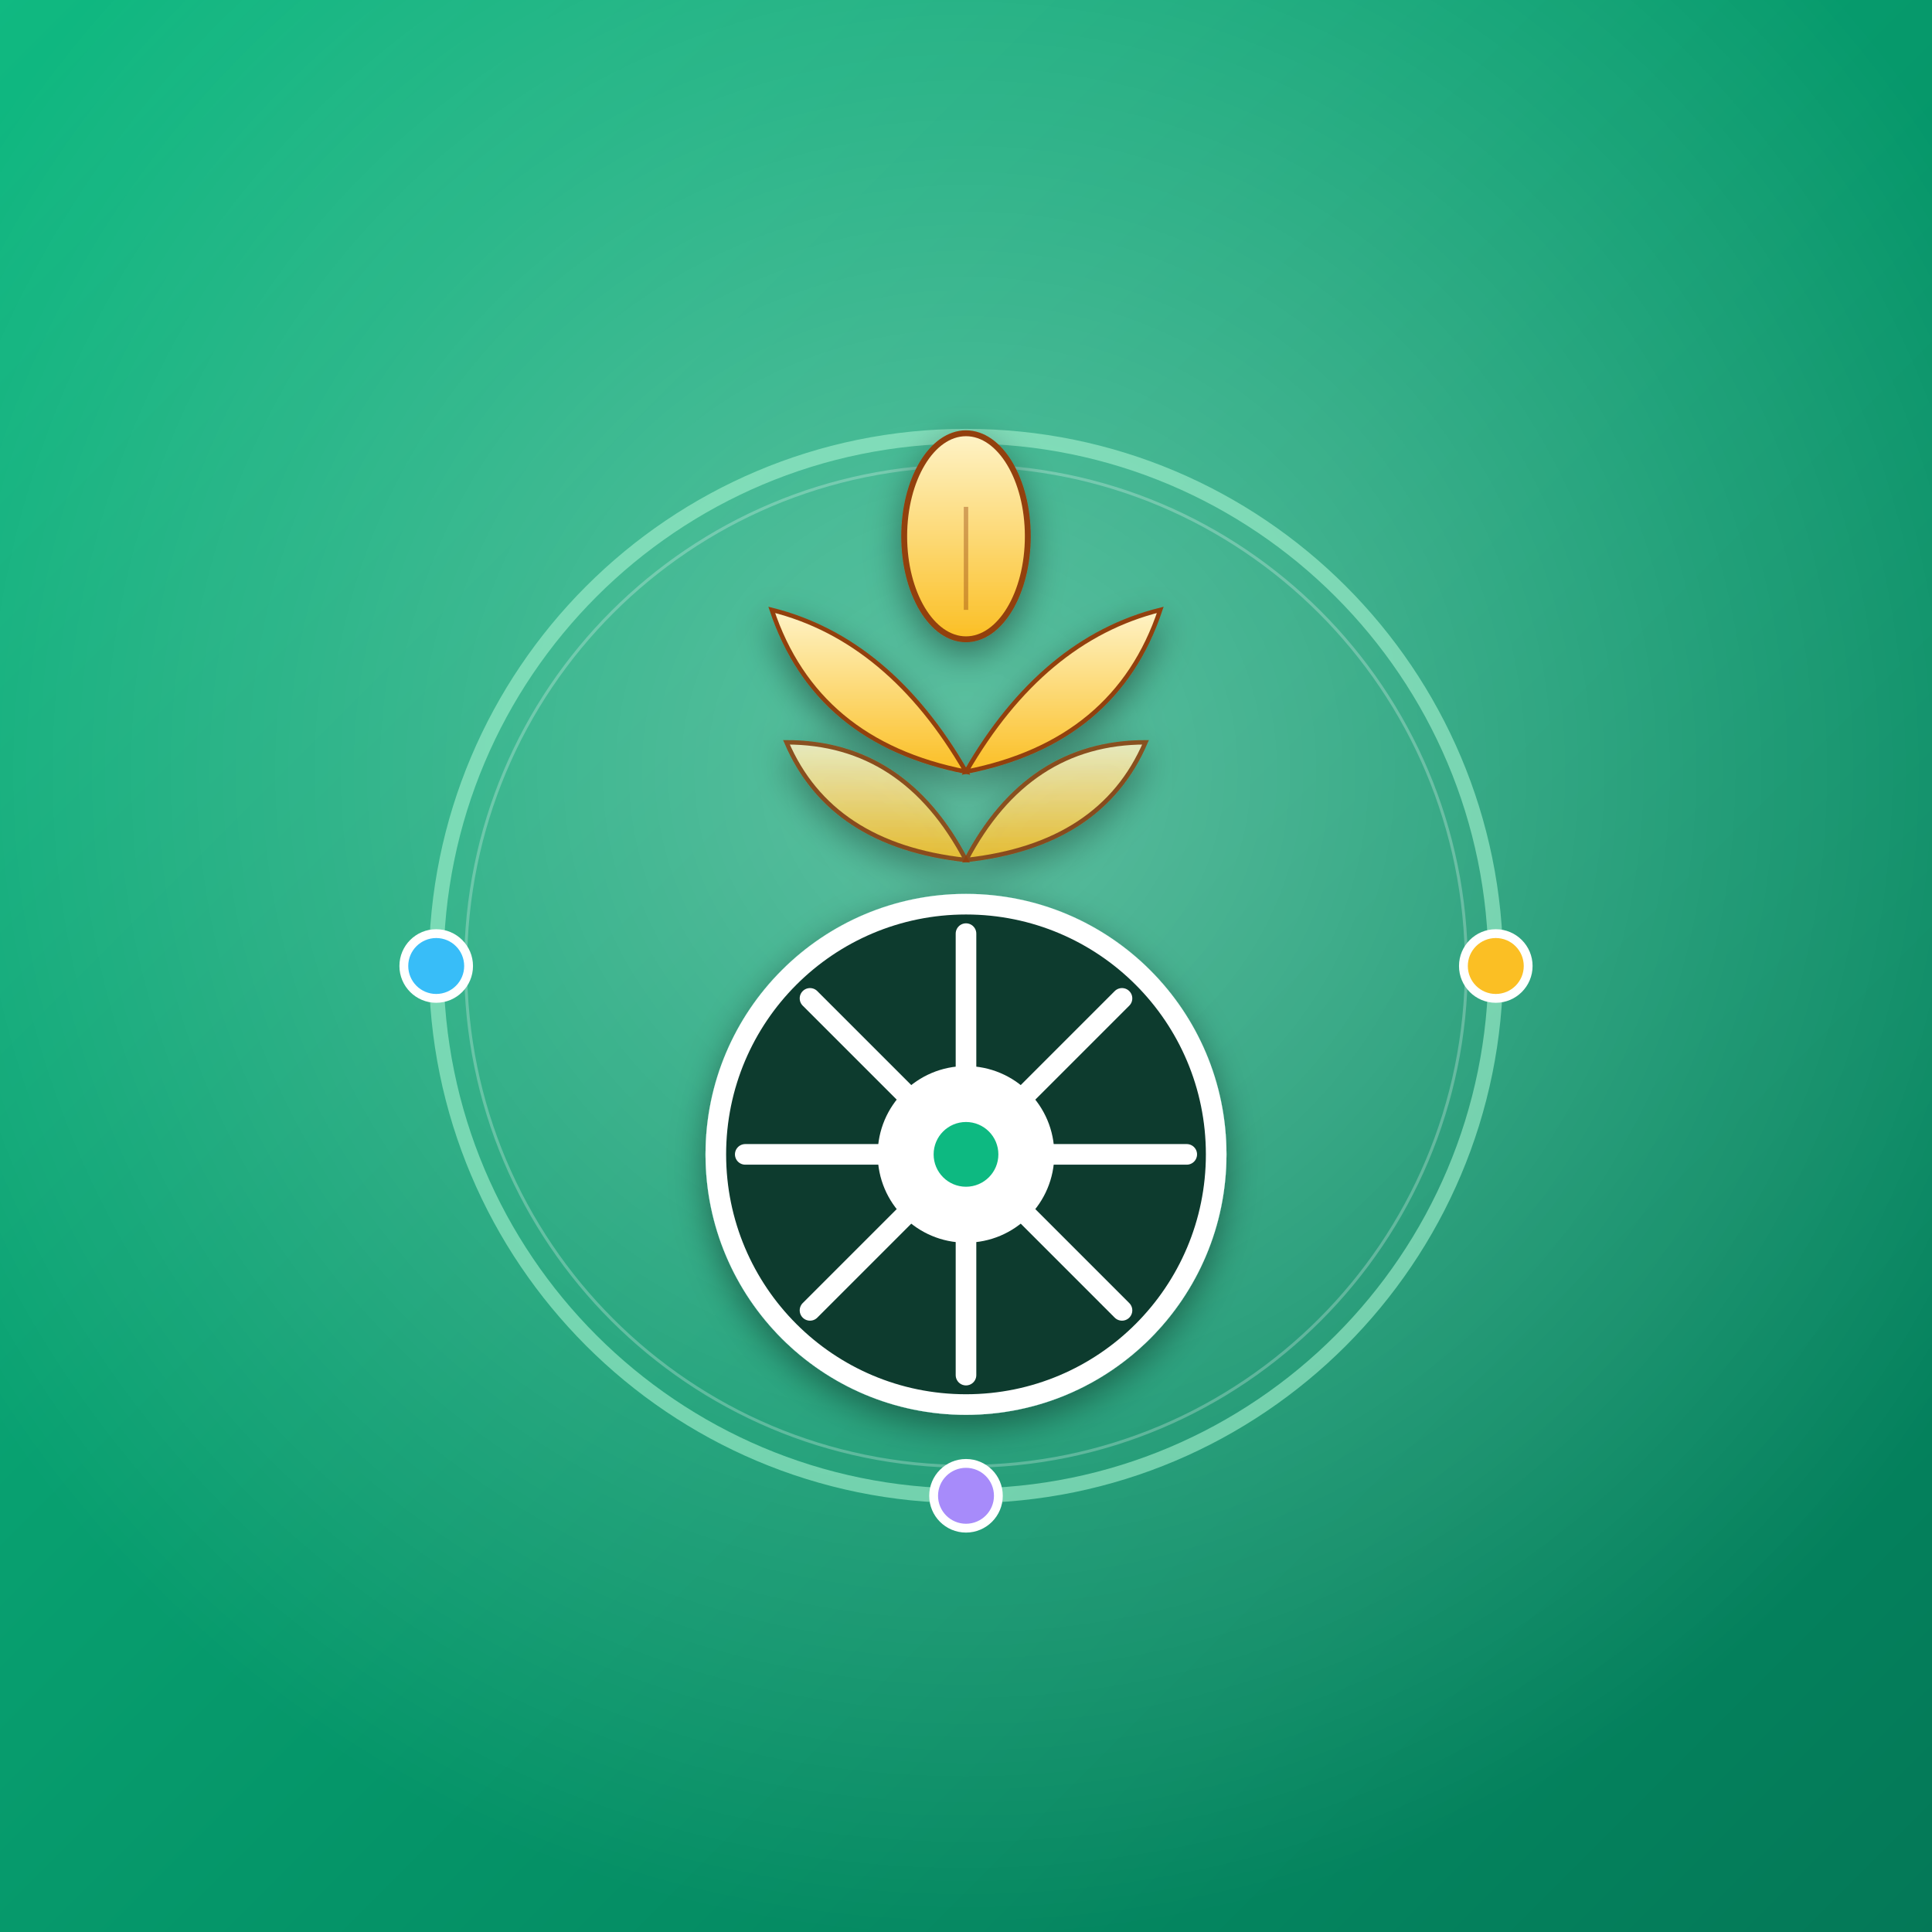
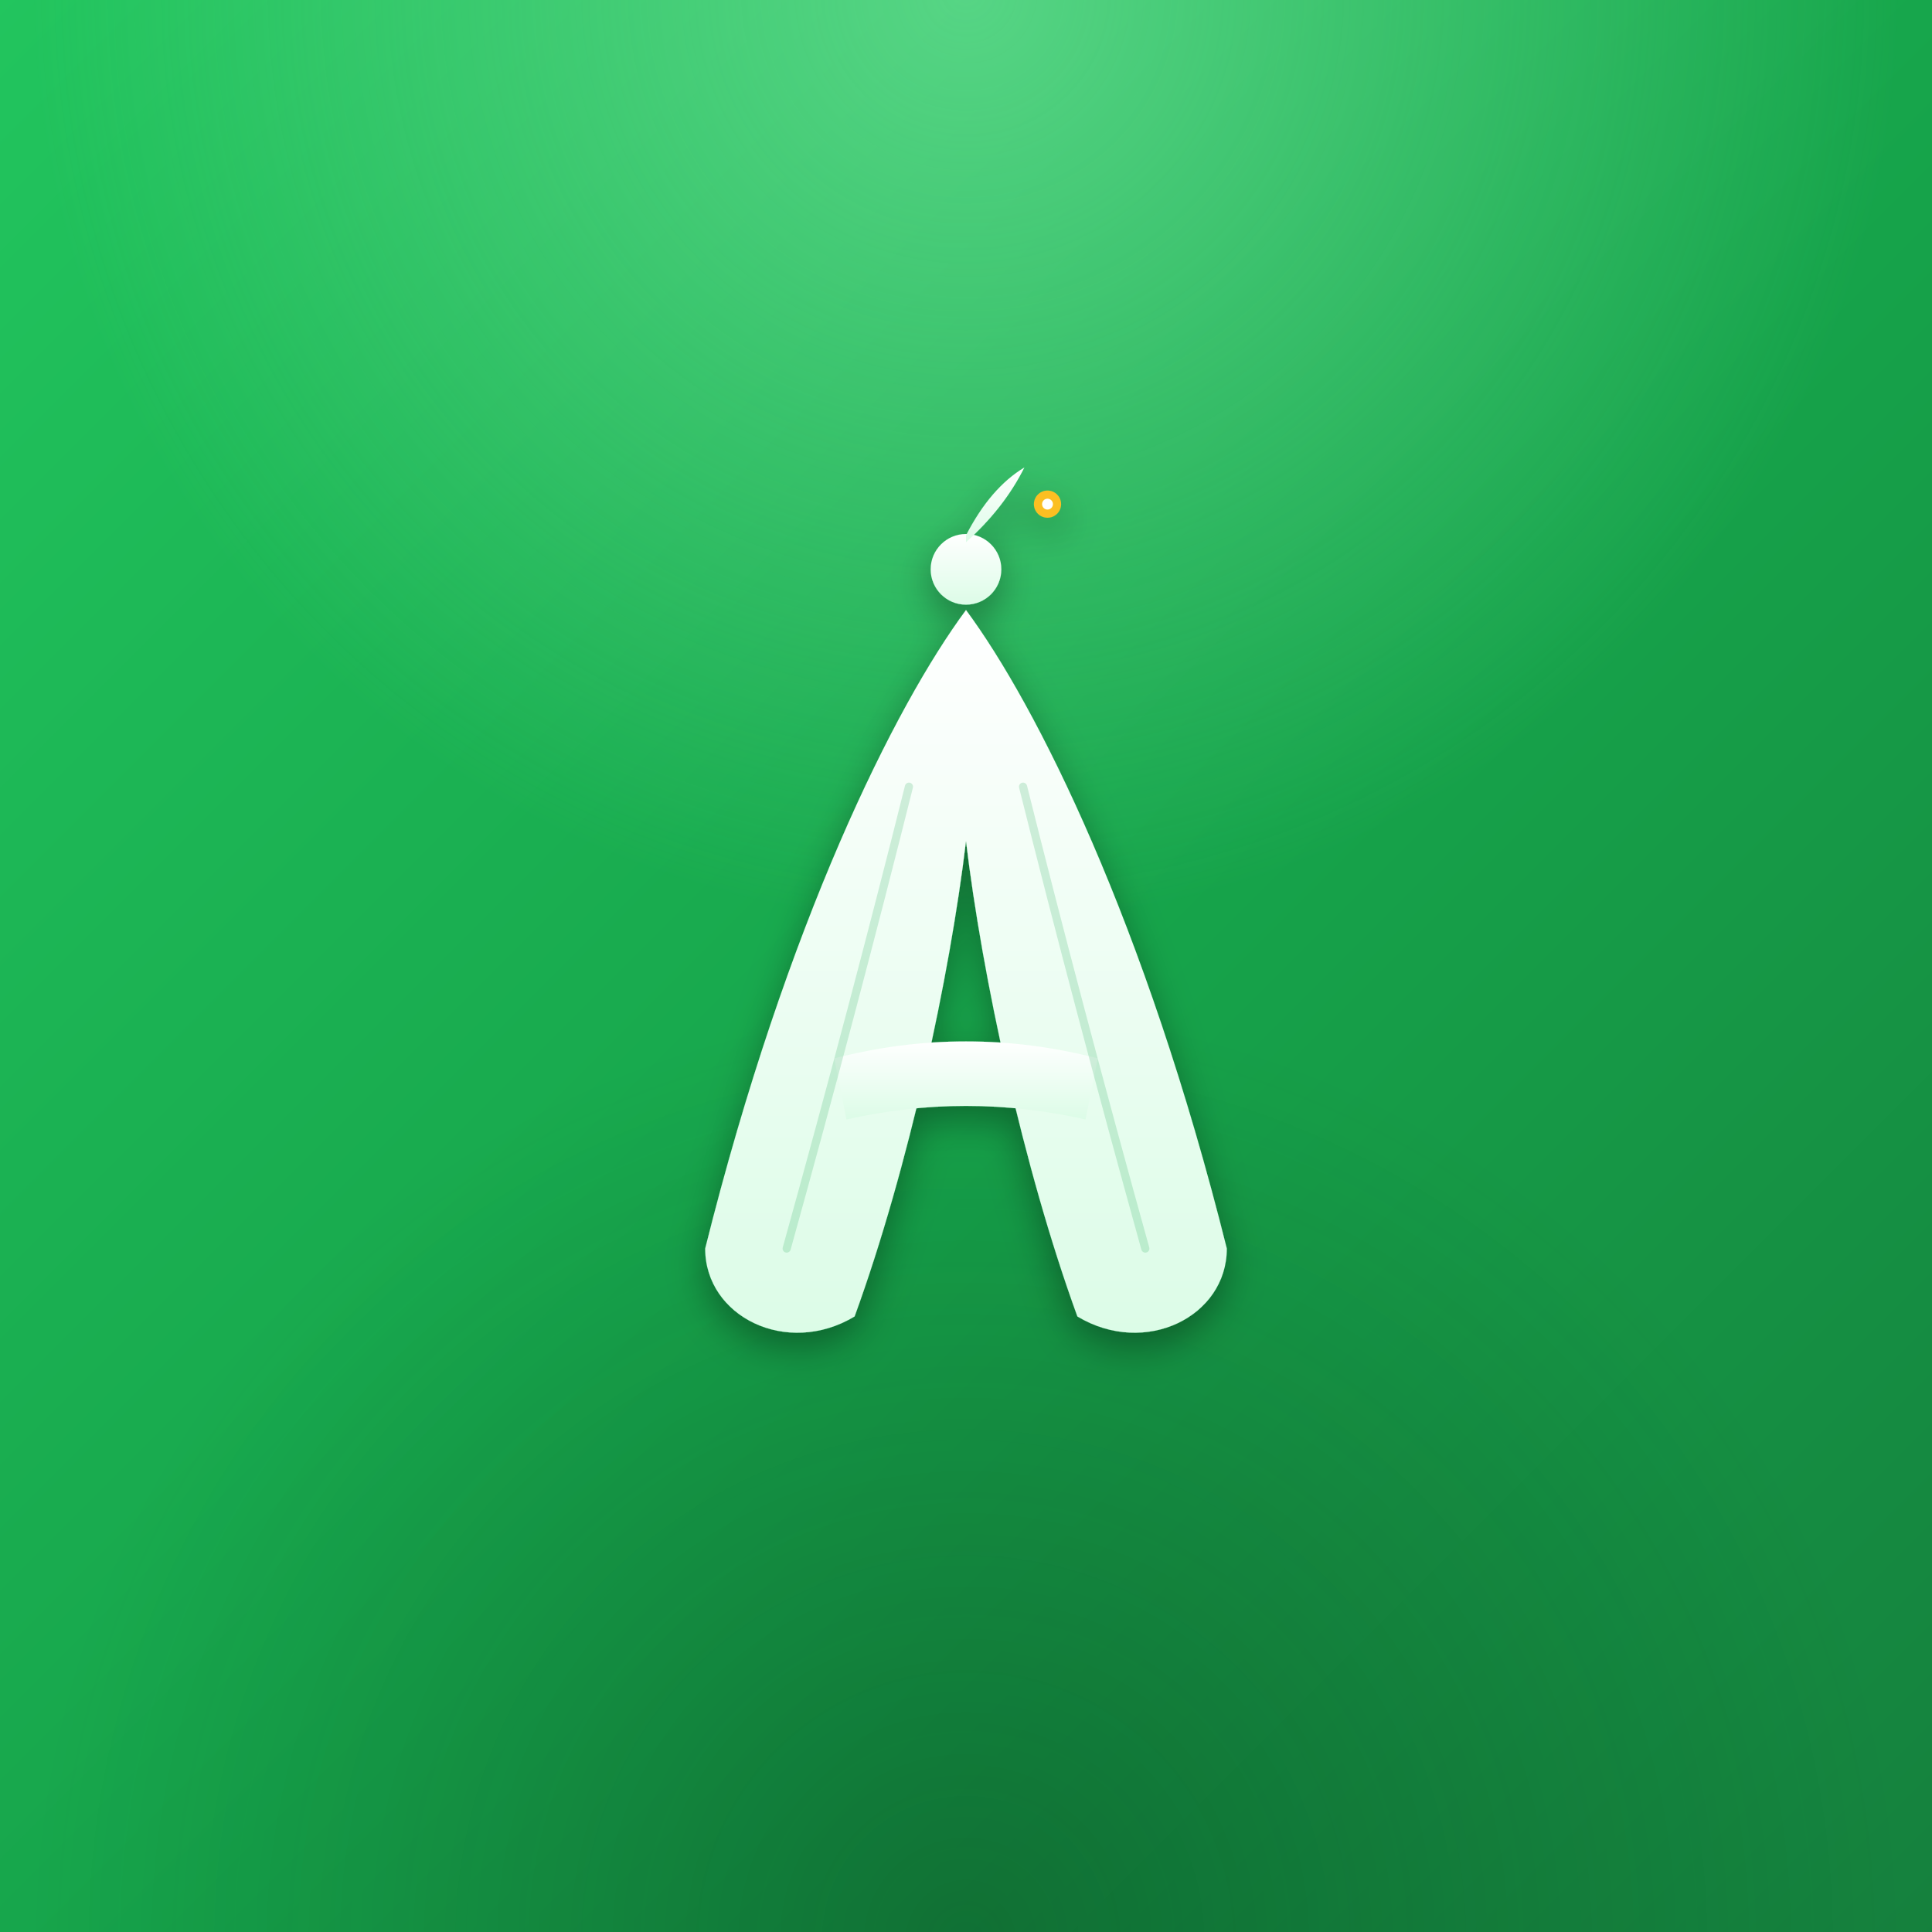
<svg xmlns="http://www.w3.org/2000/svg" width="1024" height="1024" viewBox="0 0 1024 1024">
  <defs>
    <linearGradient id="bgGrad" x1="0%" y1="0%" x2="100%" y2="100%">
-       <stop offset="0%" stop-color="#10b981" />
-       <stop offset="55%" stop-color="#059669" />
-       <stop offset="100%" stop-color="#047857" />
+       <stop offset="0%" stop-color="#22c55e" />
+       <stop offset="55%" stop-color="#16a34a" />
+       <stop offset="100%" stop-color="#15803d" />
    </linearGradient>
-     <linearGradient id="leafGrad" x1="0%" y1="0%" x2="0%" y2="100%">
-       <stop offset="0%" stop-color="#fef3c7" />
-       <stop offset="100%" stop-color="#fbbf24" />
+     <radialGradient id="topGlow" cx="50%" cy="0%" r="80%">
+       <stop offset="0%" stop-color="#86efac" stop-opacity="0.55" />
+       <stop offset="60%" stop-color="#86efac" stop-opacity="0" />
+     </radialGradient>
+     <radialGradient id="botShade" cx="50%" cy="100%" r="80%">
+       <stop offset="0%" stop-color="#052e16" stop-opacity="0.35" />
+       <stop offset="60%" stop-color="#052e16" stop-opacity="0" />
+     </radialGradient>
+     <linearGradient id="markGrad" x1="0%" y1="0%" x2="0%" y2="100%">
+       <stop offset="0%" stop-color="#ffffff" />
+       <stop offset="100%" stop-color="#dcfce7" />
    </linearGradient>
-     <radialGradient id="centerGlow" cx="50%" cy="40%" r="60%">
-       <stop offset="0%" stop-color="#ffffff" stop-opacity="0.35" />
-       <stop offset="100%" stop-color="#ffffff" stop-opacity="0" />
-     </radialGradient>
-     <filter id="softShadow" x="-20%" y="-20%" width="140%" height="140%">
-       <feGaussianBlur in="SourceAlpha" stdDeviation="12" />
-       <feOffset dx="0" dy="8" result="offsetblur" />
+     <filter id="markShadow" x="-20%" y="-20%" width="140%" height="140%">
+       <feGaussianBlur in="SourceAlpha" stdDeviation="14" />
+       <feOffset dx="0" dy="10" result="off" />
      <feComponentTransfer>
-         <feFuncA type="linear" slope="0.4" />
+         <feFuncA type="linear" slope="0.35" />
      </feComponentTransfer>
      <feMerge>
        <feMergeNode />
        <feMergeNode in="SourceGraphic" />
      </feMerge>
    </filter>
  </defs>
-   <rect x="0" y="0" width="1024" height="1024" fill="url(#bgGrad)" />
-   <rect x="0" y="0" width="1024" height="1024" fill="url(#centerGlow)" />
-   <g transform="translate(512 512) scale(0.78) translate(-512 -512)">
-     <circle cx="512" cy="512" r="360" fill="none" stroke="#a7f3d0" stroke-width="10" stroke-opacity="0.6" />
-     <circle cx="512" cy="512" r="340" fill="none" stroke="#ffffff" stroke-width="2" stroke-opacity="0.25" />
-     <g filter="url(#softShadow)">
-       <circle cx="512" cy="640" r="170" fill="#0f3a2e" stroke="#ffffff" stroke-width="14" />
-       <circle cx="512" cy="640" r="60" fill="#ffffff" />
-       <g stroke="#ffffff" stroke-width="14" stroke-linecap="round">
-         <line x1="512" y1="490" x2="512" y2="790" />
-         <line x1="362" y1="640" x2="662" y2="640" />
-         <line x1="406" y1="534" x2="618" y2="746" />
-         <line x1="618" y1="534" x2="406" y2="746" />
-       </g>
-       <circle cx="512" cy="640" r="22" fill="#10b981" />
-       <line x1="512" y1="490" x2="512" y2="240" stroke="url(#leafGrad)" stroke-width="22" stroke-linecap="round" />
-       <ellipse cx="512" cy="220" rx="42" ry="70" fill="url(#leafGrad)" stroke="#92400e" stroke-width="4" />
-       <line x1="512" y1="160" x2="512" y2="135" stroke="url(#leafGrad)" stroke-width="14" stroke-linecap="round" />
-       <line x1="512" y1="200" x2="512" y2="270" stroke="#92400e" stroke-width="3" stroke-opacity="0.4" />
-       <path d="M 512 380 Q 410 360 380 270 Q 460 290 512 380 Z" fill="url(#leafGrad)" stroke="#92400e" stroke-width="3" />
-       <path d="M 512 380 Q 614 360 644 270 Q 564 290 512 380 Z" fill="url(#leafGrad)" stroke="#92400e" stroke-width="3" />
-       <path d="M 512 440 Q 420 430 390 360 Q 470 360 512 440 Z" fill="url(#leafGrad)" stroke="#92400e" stroke-width="3" opacity="0.85" />
-       <path d="M 512 440 Q 604 430 634 360 Q 554 360 512 440 Z" fill="url(#leafGrad)" stroke="#92400e" stroke-width="3" opacity="0.85" />
-     </g>
-     <circle cx="152" cy="512" r="22" fill="#38bdf8" stroke="#ffffff" stroke-width="6" />
-     <circle cx="872" cy="512" r="22" fill="#fbbf24" stroke="#ffffff" stroke-width="6" />
-     <circle cx="512" cy="872" r="22" fill="#a78bfa" stroke="#ffffff" stroke-width="6" />
+   <rect width="1024" height="1024" fill="url(#bgGrad)" />
+   <rect width="1024" height="1024" fill="url(#topGlow)" />
+   <rect width="1024" height="1024" fill="url(#botShade)" />
+   <g transform="translate(512 512) scale(0.72) translate(-512 -512)" filter="url(#markShadow)">
+     <path d="M 512 250 C 460 320, 380 480, 320 720 C 320 770, 380 800, 430 770 C 470 660, 500 520, 512 420 Z" fill="url(#markGrad)" />
+     <path d="M 512 250 C 564 320, 644 480, 704 720 C 704 770, 644 800, 594 770 C 554 660, 524 520, 512 420 Z" fill="url(#markGrad)" />
+     <path d="M 415 580 Q 512 555, 609 580 L 600 625 Q 512 605, 424 625 Z" fill="url(#markGrad)" />
+     <circle cx="512" cy="220" r="26" fill="url(#markGrad)" />
+     <path d="M 512 200 Q 540 175, 555 145 Q 530 160, 512 195 Z" fill="url(#markGrad)" />
+     <path d="M 470 380 Q 430 540, 380 720" fill="none" stroke="#16a34a" stroke-width="6" stroke-opacity="0.18" stroke-linecap="round" />
+     <path d="M 554 380 Q 594 540, 644 720" fill="none" stroke="#16a34a" stroke-width="6" stroke-opacity="0.18" stroke-linecap="round" />
+     <circle cx="572" cy="172" r="10" fill="#fbbf24" />
+     <circle cx="572" cy="172" r="4" fill="#ffffff" />
  </g>
</svg>
